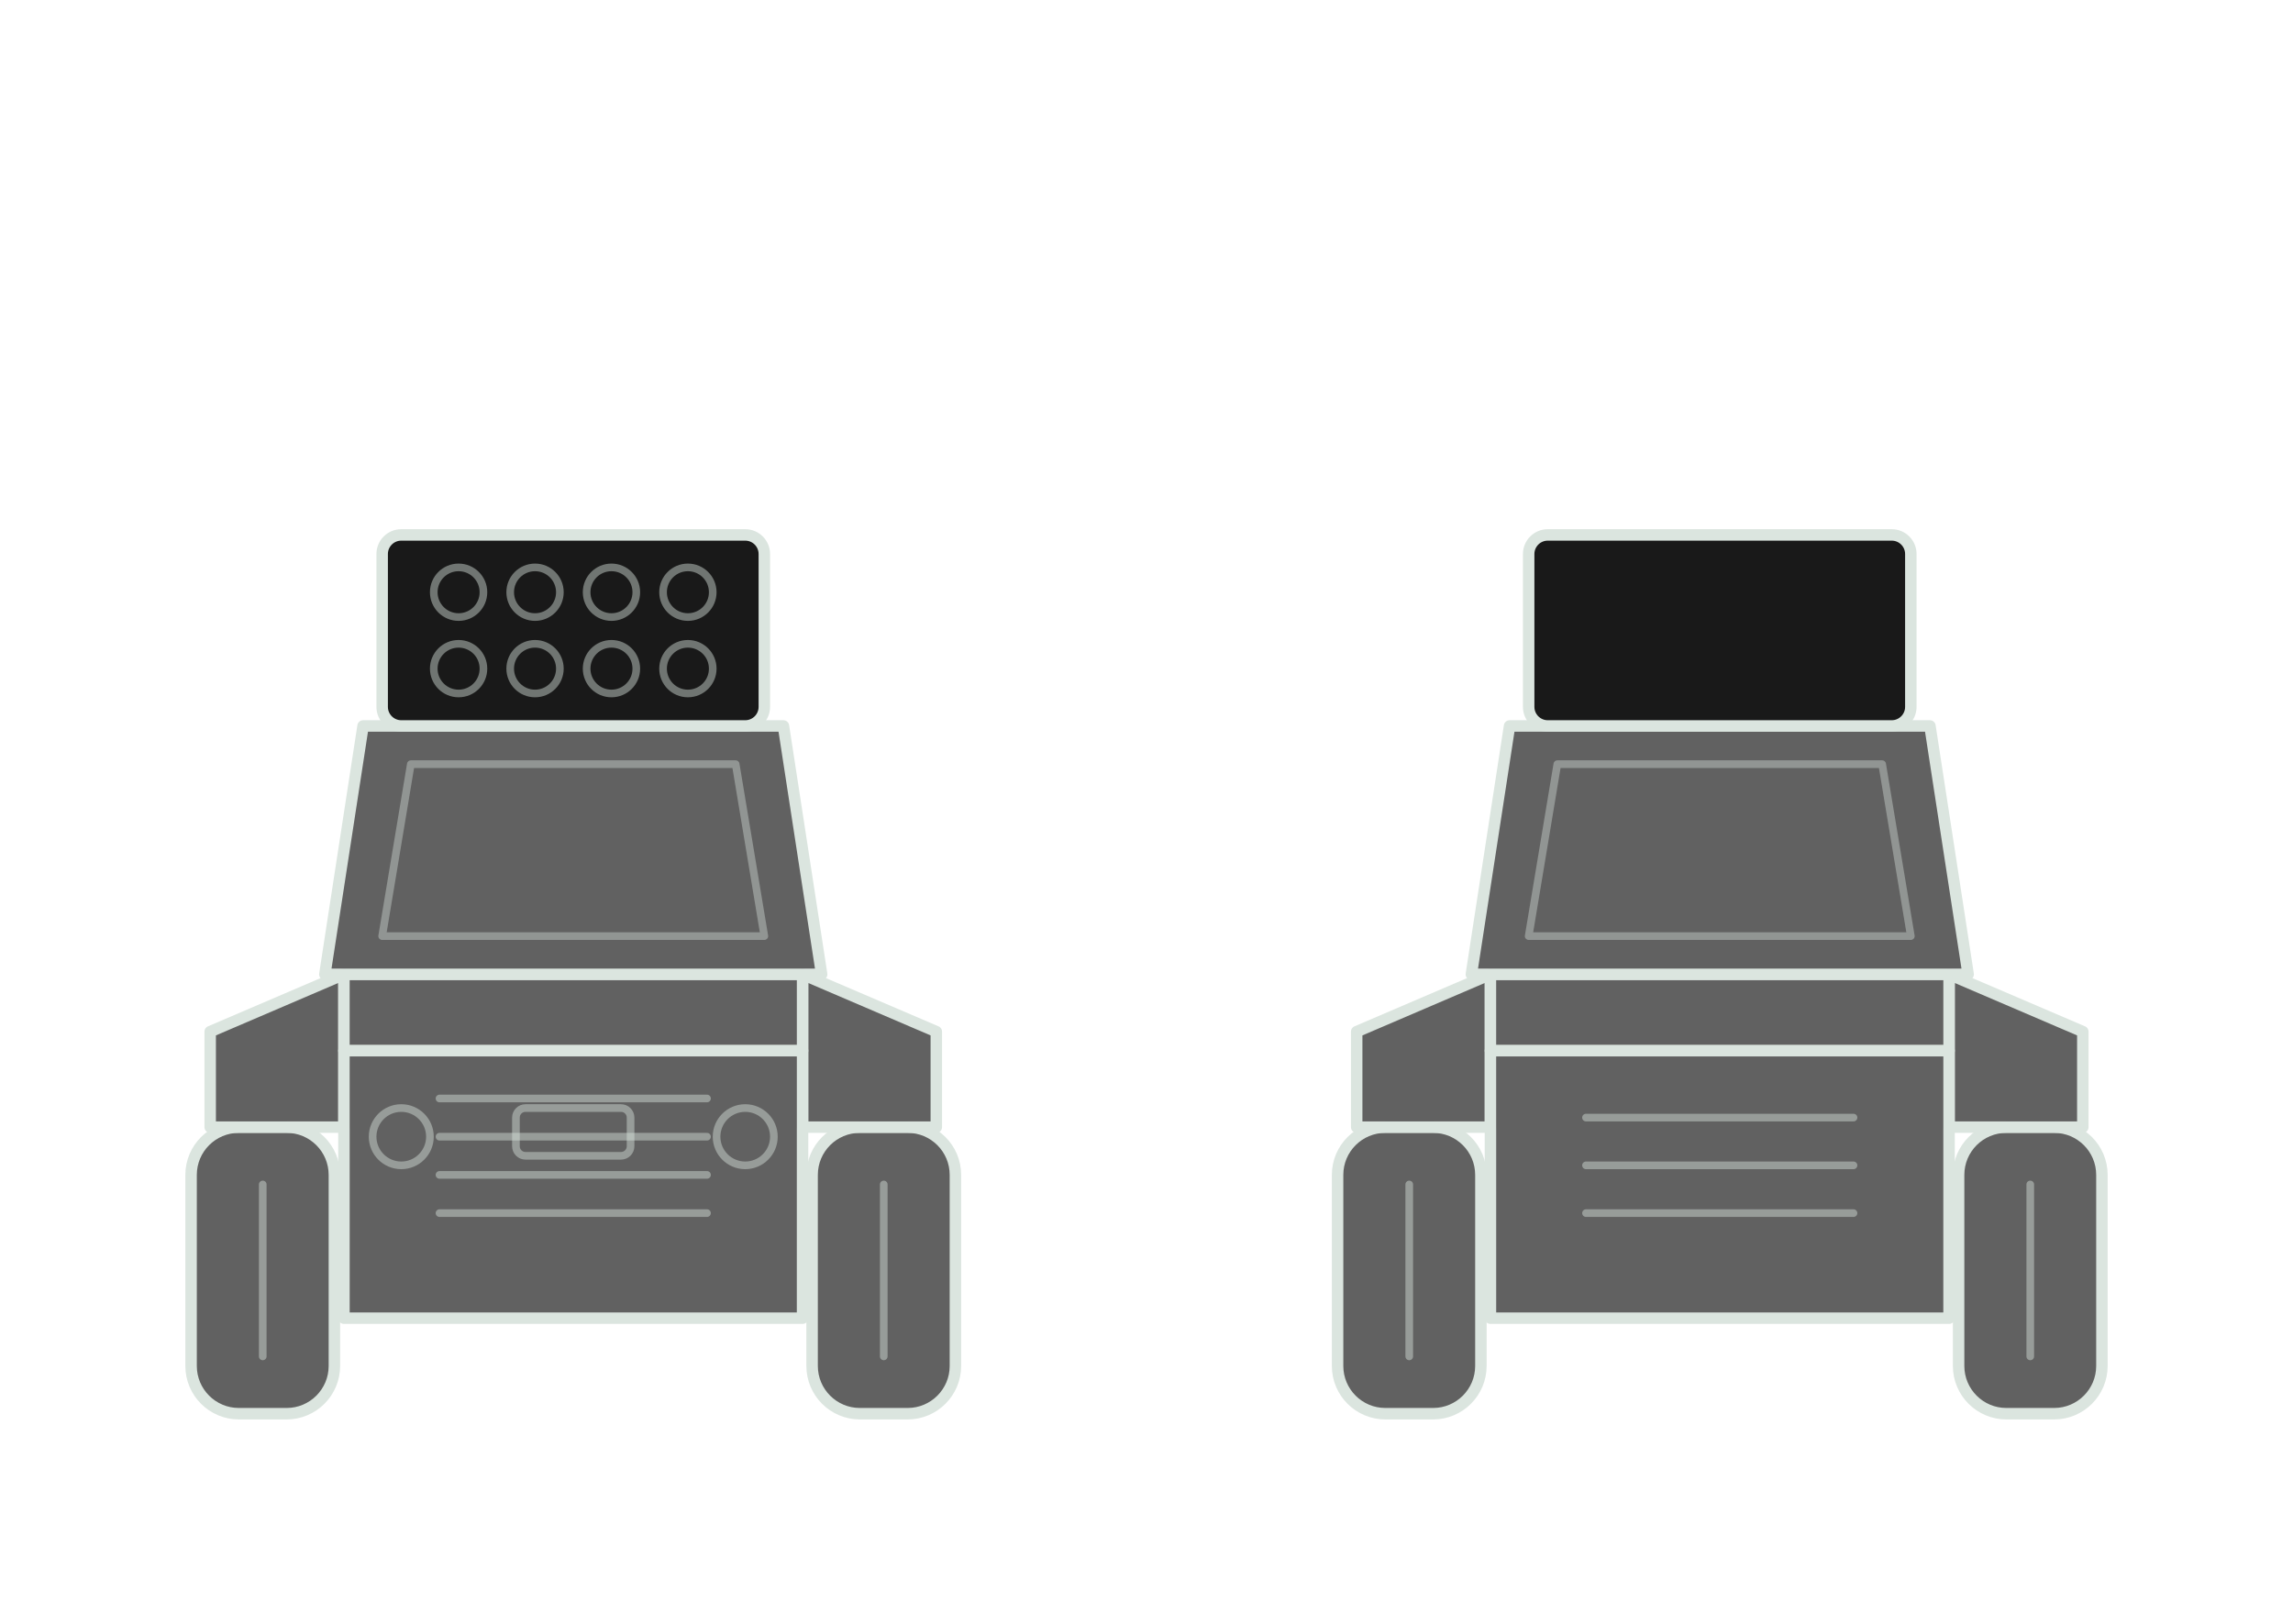
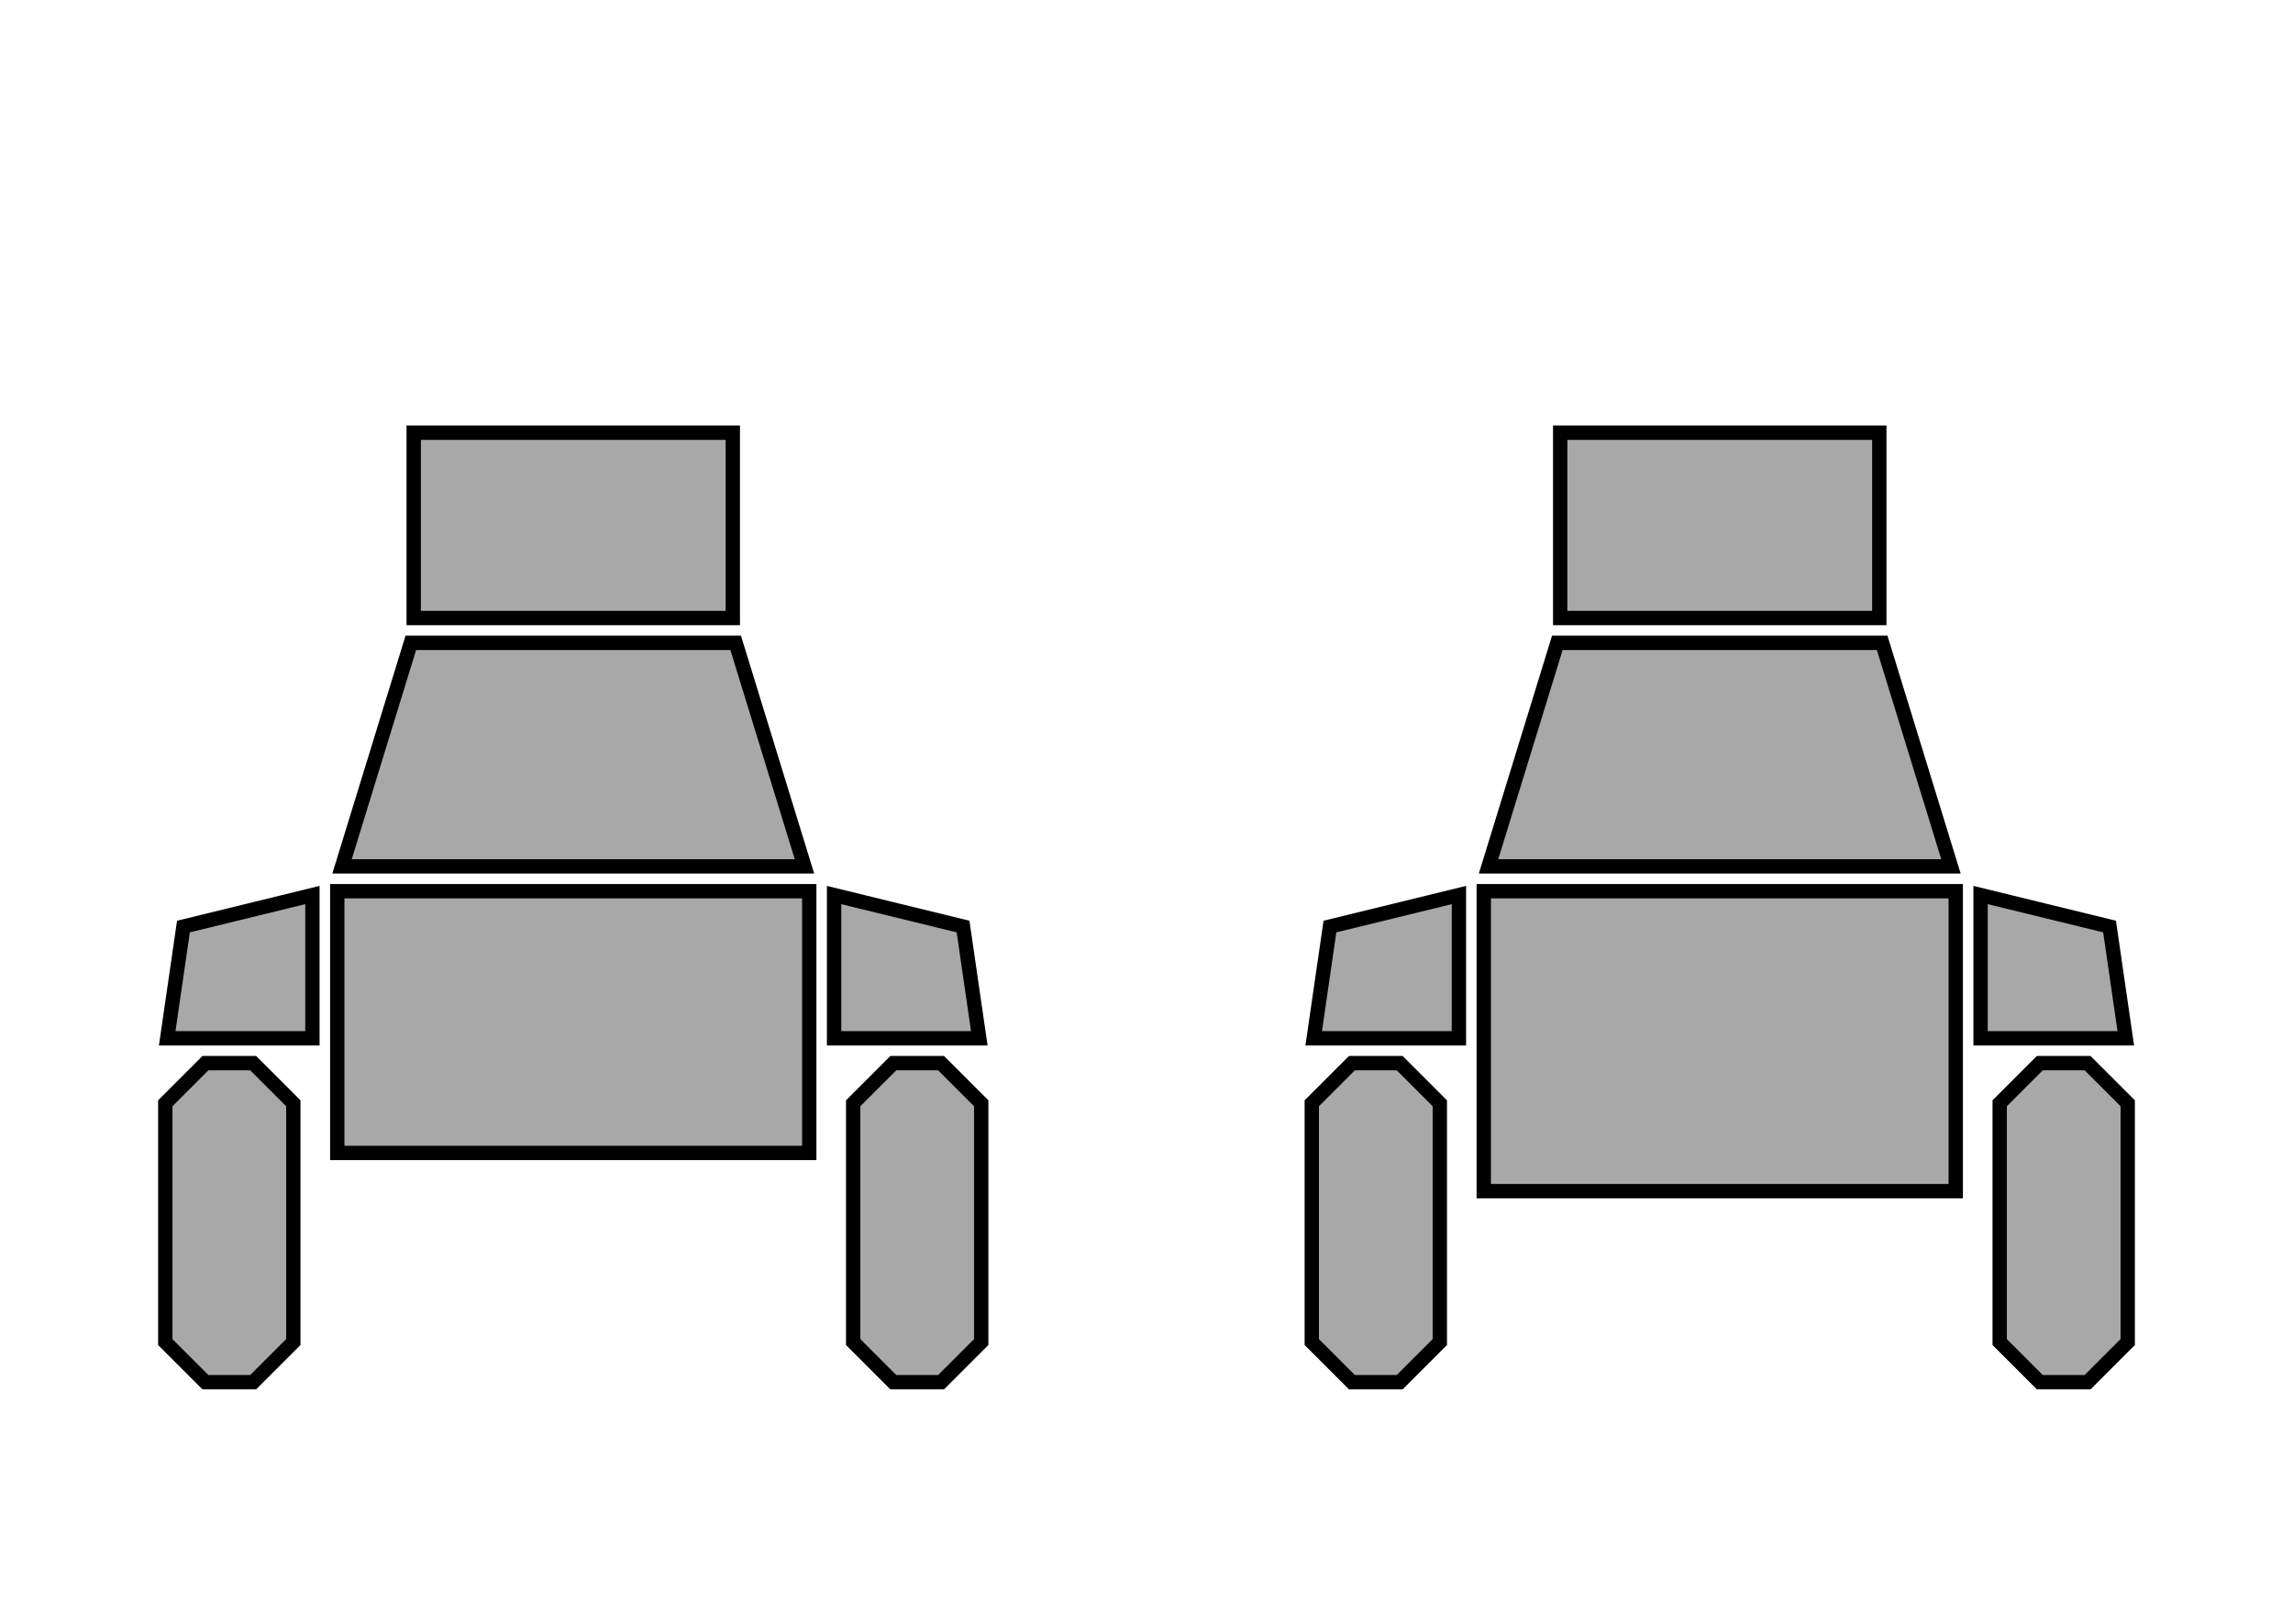
<svg xmlns="http://www.w3.org/2000/svg" viewBox="0 0 240 170">
-   <g id="part-DRIVE" fill="currentColor" fill-opacity=".62" stroke="#dbe5df" stroke-width="1.2" stroke-linejoin="round">
-     <rect x="20" y="118" width="15" height="30" rx="5" />
-     <rect x="85" y="118" width="15" height="30" rx="5" />
+   <g fill="none" stroke="#dbe5df" stroke-opacity=".22" stroke-width="1" stroke-linejoin="miter">
+     <polygon points="43.3,45.3 76.7,45.3 76.7,64.7 43.3,64.7" />
+     <polygon points="163.3,45.3 196.7,45.3 196.7,64.7 163.3,64.7" />
  </g>
-   <g fill="none" stroke="#dbe5df" stroke-opacity=".45" stroke-width=".8" stroke-linecap="round" stroke-linejoin="round">
-     <line x1="27.5" y1="124" x2="27.5" y2="142" />
-     <line x1="92.5" y1="124" x2="92.5" y2="142" />
+   <g id="part-TURRET" fill="currentColor" fill-opacity=".34" stroke="currentColor" stroke-width="1.5" stroke-linejoin="miter">
+     <polygon points="43.3,45.3 76.7,45.3 76.7,64.7 43.3,64.7" />
+     <polygon points="163.3,45.3 196.7,45.3 196.7,64.7 163.3,64.7" />
  </g>
-   <g id="part-RIGHT" fill="currentColor" fill-opacity=".62" stroke="#dbe5df" stroke-width="1.2" stroke-linejoin="round">
-     <polygon points="22,108 36,102 36,118 22,118" />
+   <g fill="none" stroke="#dbe5df" stroke-opacity=".22" stroke-width="1" stroke-linejoin="miter">
+     <polygon points="43.0,67.3 77.0,67.3 84.2,90.7 35.8,90.7" />
+     <polygon points="163.0,67.3 197.0,67.3 204.2,90.7 155.8,90.7" />
  </g>
-   <g id="part-LEFT" fill="currentColor" fill-opacity=".62" stroke="#dbe5df" stroke-width="1.2" stroke-linejoin="round">
-     <polygon points="98,108 84,102 84,118 98,118" />
+   <g id="part-HULL" fill="currentColor" fill-opacity=".34" stroke="currentColor" stroke-width="1.5" stroke-linejoin="miter">
+     <polygon points="43.0,67.3 77.0,67.3 84.2,90.7 35.8,90.7" />
+     <polygon points="163.0,67.3 197.0,67.3 204.2,90.7 155.8,90.7" />
  </g>
-   <g id="part-HULL" fill="currentColor" fill-opacity=".62" stroke="#dbe5df" stroke-width="1.2" stroke-linejoin="round">
-     <rect x="36" y="102" width="48" height="8" />
+   <g fill="none" stroke="#dbe5df" stroke-opacity=".22" stroke-width="1" stroke-linejoin="miter">
+     <polygon points="19.2,97.0 32.7,93.7 32.7,108.7 17.5,108.7" />
+     <polygon points="222.5,108.7 207.3,108.7 207.3,93.7 220.8,97.0" />
  </g>
-   <g id="part-FRONT" fill="currentColor" fill-opacity=".62" stroke="#dbe5df" stroke-width="1.2" stroke-linejoin="round">
-     <polygon points="36,110 84,110 84,138 36,138" />
+   <g id="part-RIGHT" fill="currentColor" fill-opacity=".34" stroke="currentColor" stroke-width="1.5" stroke-linejoin="miter">
+     <polygon points="19.2,97.0 32.7,93.7 32.7,108.7 17.5,108.7" />
+     <polygon points="222.5,108.7 207.3,108.7 207.3,93.7 220.8,97.0" />
  </g>
-   <g fill="none" stroke="#dbe5df" stroke-opacity=".45" stroke-width=".8" stroke-linecap="round" stroke-linejoin="round">
-     <rect x="54" y="116" width="12" height="5" rx="1" />
+   <g fill="none" stroke="#dbe5df" stroke-opacity=".22" stroke-width="1" stroke-linejoin="miter">
+     <polygon points="102.5,108.7 87.3,108.7 87.3,93.7 100.8,97.0" />
+     <polygon points="139.2,97.0 152.7,93.7 152.7,108.7 137.5,108.7" />
  </g>
-   <g id="part-DRIVE" fill="currentColor" fill-opacity=".62" stroke="#dbe5df" stroke-width="1.2" stroke-linejoin="round">
-     <rect x="140" y="118" width="15" height="30" rx="5" />
-     <rect x="205" y="118" width="15" height="30" rx="5" />
+   <g id="part-LEFT" fill="currentColor" fill-opacity=".34" stroke="currentColor" stroke-width="1.5" stroke-linejoin="miter">
+     <polygon points="102.5,108.7 87.3,108.7 87.3,93.7 100.8,97.0" />
+     <polygon points="139.2,97.0 152.7,93.7 152.7,108.7 137.5,108.7" />
  </g>
-   <g fill="none" stroke="#dbe5df" stroke-opacity=".45" stroke-width=".8" stroke-linecap="round" stroke-linejoin="round">
-     <line x1="147.5" y1="124" x2="147.5" y2="142" />
-     <line x1="212.5" y1="124" x2="212.5" y2="142" />
+   <g fill="none" stroke="#dbe5df" stroke-opacity=".22" stroke-width="1" stroke-linejoin="miter">
+     <polygon points="35.3,93.3 84.7,93.3 84.7,120.7 35.3,120.7" />
  </g>
-   <g id="part-LEFT" fill="currentColor" fill-opacity=".62" stroke="#dbe5df" stroke-width="1.2" stroke-linejoin="round">
-     <polygon points="142,108 156,102 156,118 142,118" />
+   <g id="part-FRONT" fill="currentColor" fill-opacity=".34" stroke="currentColor" stroke-width="1.5" stroke-linejoin="miter">
+     <polygon points="35.3,93.3 84.7,93.3 84.7,120.7 35.3,120.7" />
  </g>
-   <g id="part-RIGHT" fill="currentColor" fill-opacity=".62" stroke="#dbe5df" stroke-width="1.2" stroke-linejoin="round">
-     <polygon points="218,108 204,102 204,118 218,118" />
+   <g fill="none" stroke="#dbe5df" stroke-opacity=".22" stroke-width="1" stroke-linejoin="miter">
+     <polygon points="21.5,111.3 26.5,111.3 30.7,115.5 30.7,140.5 26.5,144.7 21.5,144.7 17.3,140.5 17.3,115.5" />
+     <polygon points="102.7,115.5 102.7,140.5 98.5,144.7 93.5,144.7 89.3,140.5 89.3,115.5 93.5,111.3 98.5,111.3" />
+     <polygon points="141.5,111.3 146.5,111.3 150.7,115.5 150.7,140.5 146.5,144.7 141.5,144.7 137.3,140.5 137.3,115.5" />
+     <polygon points="222.7,115.5 222.7,140.5 218.5,144.7 213.5,144.7 209.3,140.5 209.3,115.5 213.5,111.3 218.5,111.3" />
  </g>
-   <g id="part-HULL" fill="currentColor" fill-opacity=".62" stroke="#dbe5df" stroke-width="1.2" stroke-linejoin="round">
-     <rect x="156" y="102" width="48" height="8" />
+   <g id="part-DRIVE" fill="currentColor" fill-opacity=".34" stroke="currentColor" stroke-width="1.5" stroke-linejoin="miter">
+     <polygon points="21.5,111.3 26.5,111.3 30.7,115.5 30.7,140.5 26.5,144.7 21.5,144.7 17.3,140.5 17.3,115.5" />
+     <polygon points="102.7,115.5 102.7,140.5 98.5,144.7 93.5,144.7 89.3,140.5 89.3,115.5 93.5,111.3 98.5,111.3" />
+     <polygon points="141.5,111.3 146.5,111.3 150.7,115.5 150.7,140.5 146.5,144.7 141.5,144.7 137.3,140.5 137.3,115.5" />
+     <polygon points="222.7,115.5 222.7,140.5 218.5,144.7 213.5,144.7 209.3,140.5 209.3,115.5 213.5,111.3 218.5,111.3" />
  </g>
-   <g id="part-REAR" fill="currentColor" fill-opacity=".62" stroke="#dbe5df" stroke-width="1.2" stroke-linejoin="round">
-     <polygon points="156,110 204,110 204,138 156,138" />
+   <g fill="none" stroke="#dbe5df" stroke-opacity=".22" stroke-width="1" stroke-linejoin="miter">
+     <polygon points="155.3,93.3 204.7,93.3 204.7,124.7 155.3,124.7" />
  </g>
-   <g fill="none" stroke="#dbe5df" stroke-opacity=".45" stroke-width=".8" stroke-linecap="round" stroke-linejoin="round">
-     <line x1="166" y1="117" x2="194" y2="117" />
-     <line x1="166" y1="122" x2="194" y2="122" />
-     <line x1="166" y1="127" x2="194" y2="127" />
-   </g>
-   <g id="part-HULL" fill="currentColor" fill-opacity=".62" stroke="#dbe5df" stroke-width="1.2" stroke-linejoin="round">
-     <polygon points="34,102 38,76 82,76 86,102" />
-   </g>
-   <g fill="none" stroke="#dbe5df" stroke-opacity=".4" stroke-width=".8" stroke-linecap="round" stroke-linejoin="round">
-     <polygon points="40,98 43,80 77,80 80,98" />
-   </g>
-   <g fill="none" stroke="#dbe5df" stroke-opacity=".45" stroke-width=".8" stroke-linecap="round" stroke-linejoin="round">
-     <line x1="46" y1="115" x2="74" y2="115" />
-     <line x1="46" y1="119" x2="74" y2="119" />
-     <line x1="46" y1="123" x2="74" y2="123" />
-     <line x1="46" y1="127" x2="74" y2="127" />
-     <circle cx="42" cy="119" r="3" />
-     <circle cx="78" cy="119" r="3" />
-   </g>
-   <g id="part-TURRET" fill="currentColor" fill-opacity=".9" stroke="#dbe5df" stroke-width="1.2" stroke-linejoin="round">
-     <rect x="40" y="56" width="40" height="20" rx="2" />
-   </g>
-   <g fill="none" stroke="#dbe5df" stroke-opacity=".45" stroke-width=".8" stroke-linecap="round" stroke-linejoin="round">
-     <circle cx="48" cy="62" r="2.6" />
-     <circle cx="48" cy="70" r="2.6" />
-     <circle cx="56" cy="62" r="2.6" />
-     <circle cx="56" cy="70" r="2.6" />
-     <circle cx="64" cy="62" r="2.6" />
-     <circle cx="64" cy="70" r="2.6" />
-     <circle cx="72" cy="62" r="2.6" />
-     <circle cx="72" cy="70" r="2.6" />
-   </g>
-   <g id="part-HULL" fill="currentColor" fill-opacity=".62" stroke="#dbe5df" stroke-width="1.2" stroke-linejoin="round">
-     <polygon points="154,102 158,76 202,76 206,102" />
-   </g>
-   <g fill="none" stroke="#dbe5df" stroke-opacity=".4" stroke-width=".8" stroke-linecap="round" stroke-linejoin="round">
-     <polygon points="160,98 163,80 197,80 200,98" />
-   </g>
-   <g id="part-TURRET" fill="currentColor" fill-opacity=".9" stroke="#dbe5df" stroke-width="1.2" stroke-linejoin="round">
-     <rect x="160" y="56" width="40" height="20" rx="2" />
+   <g id="part-REAR" fill="currentColor" fill-opacity=".34" stroke="currentColor" stroke-width="1.5" stroke-linejoin="miter">
+     <polygon points="155.3,93.3 204.7,93.3 204.7,124.7 155.3,124.7" />
  </g>
</svg>
